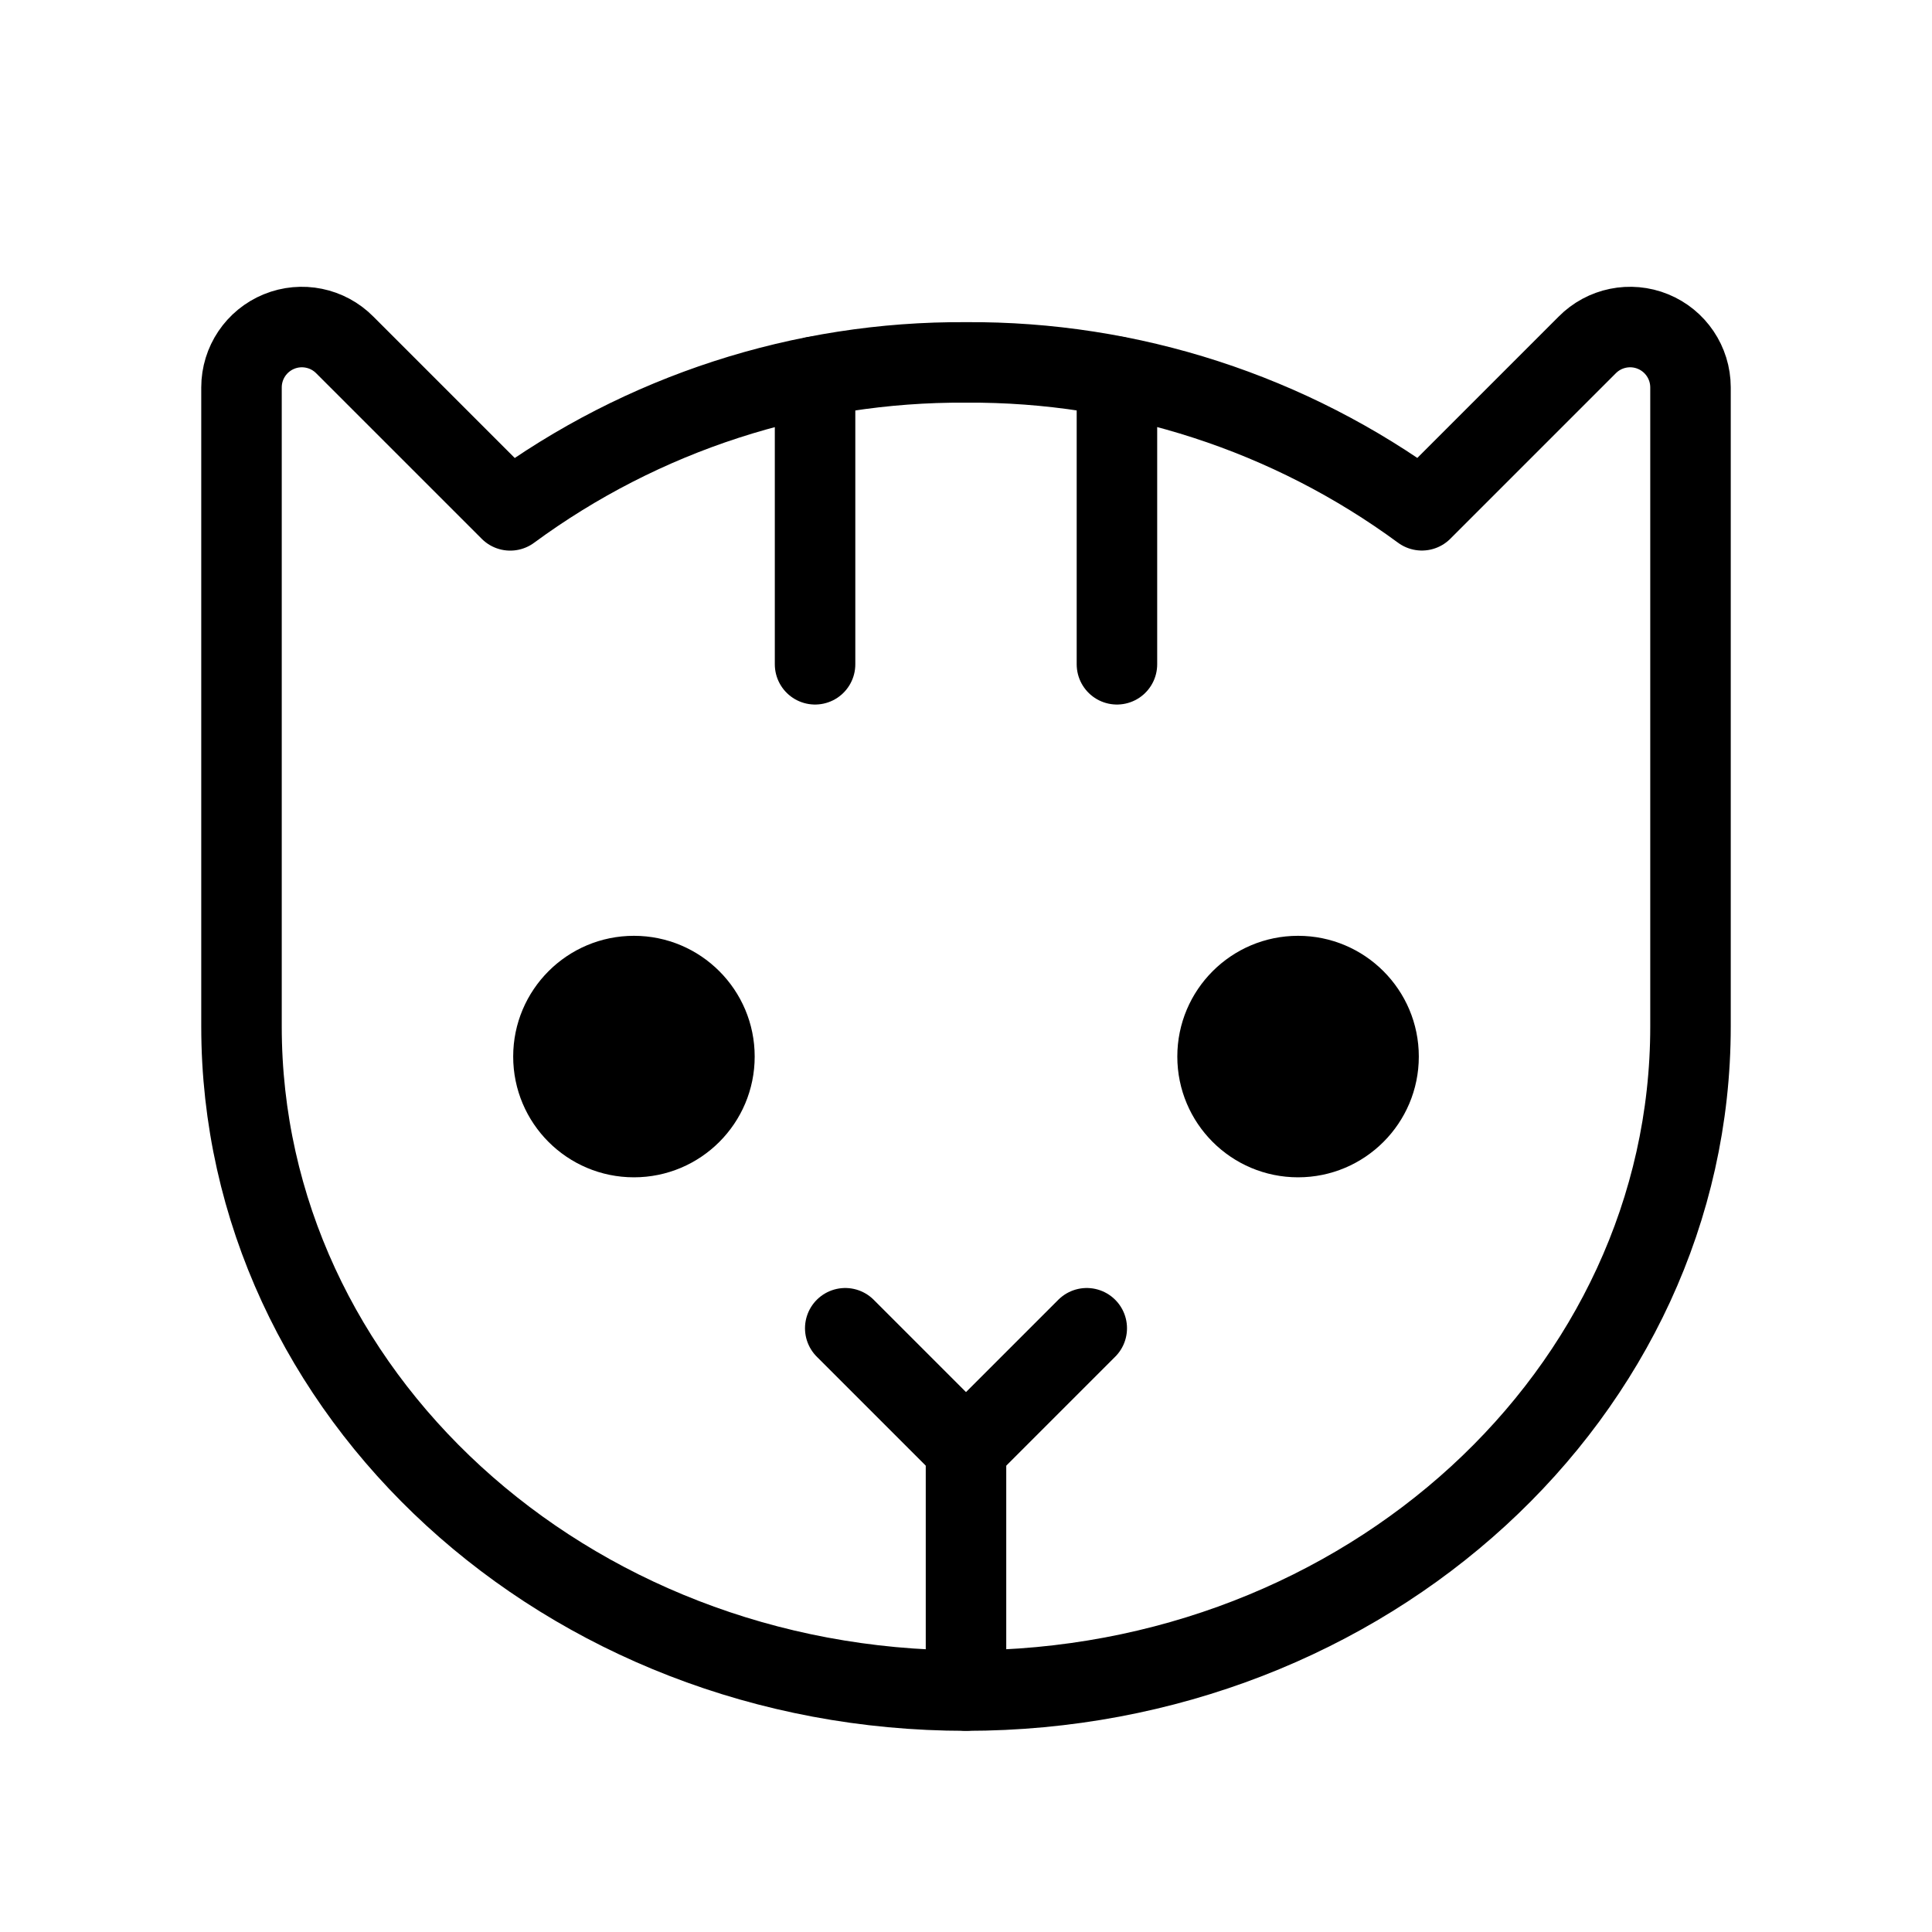
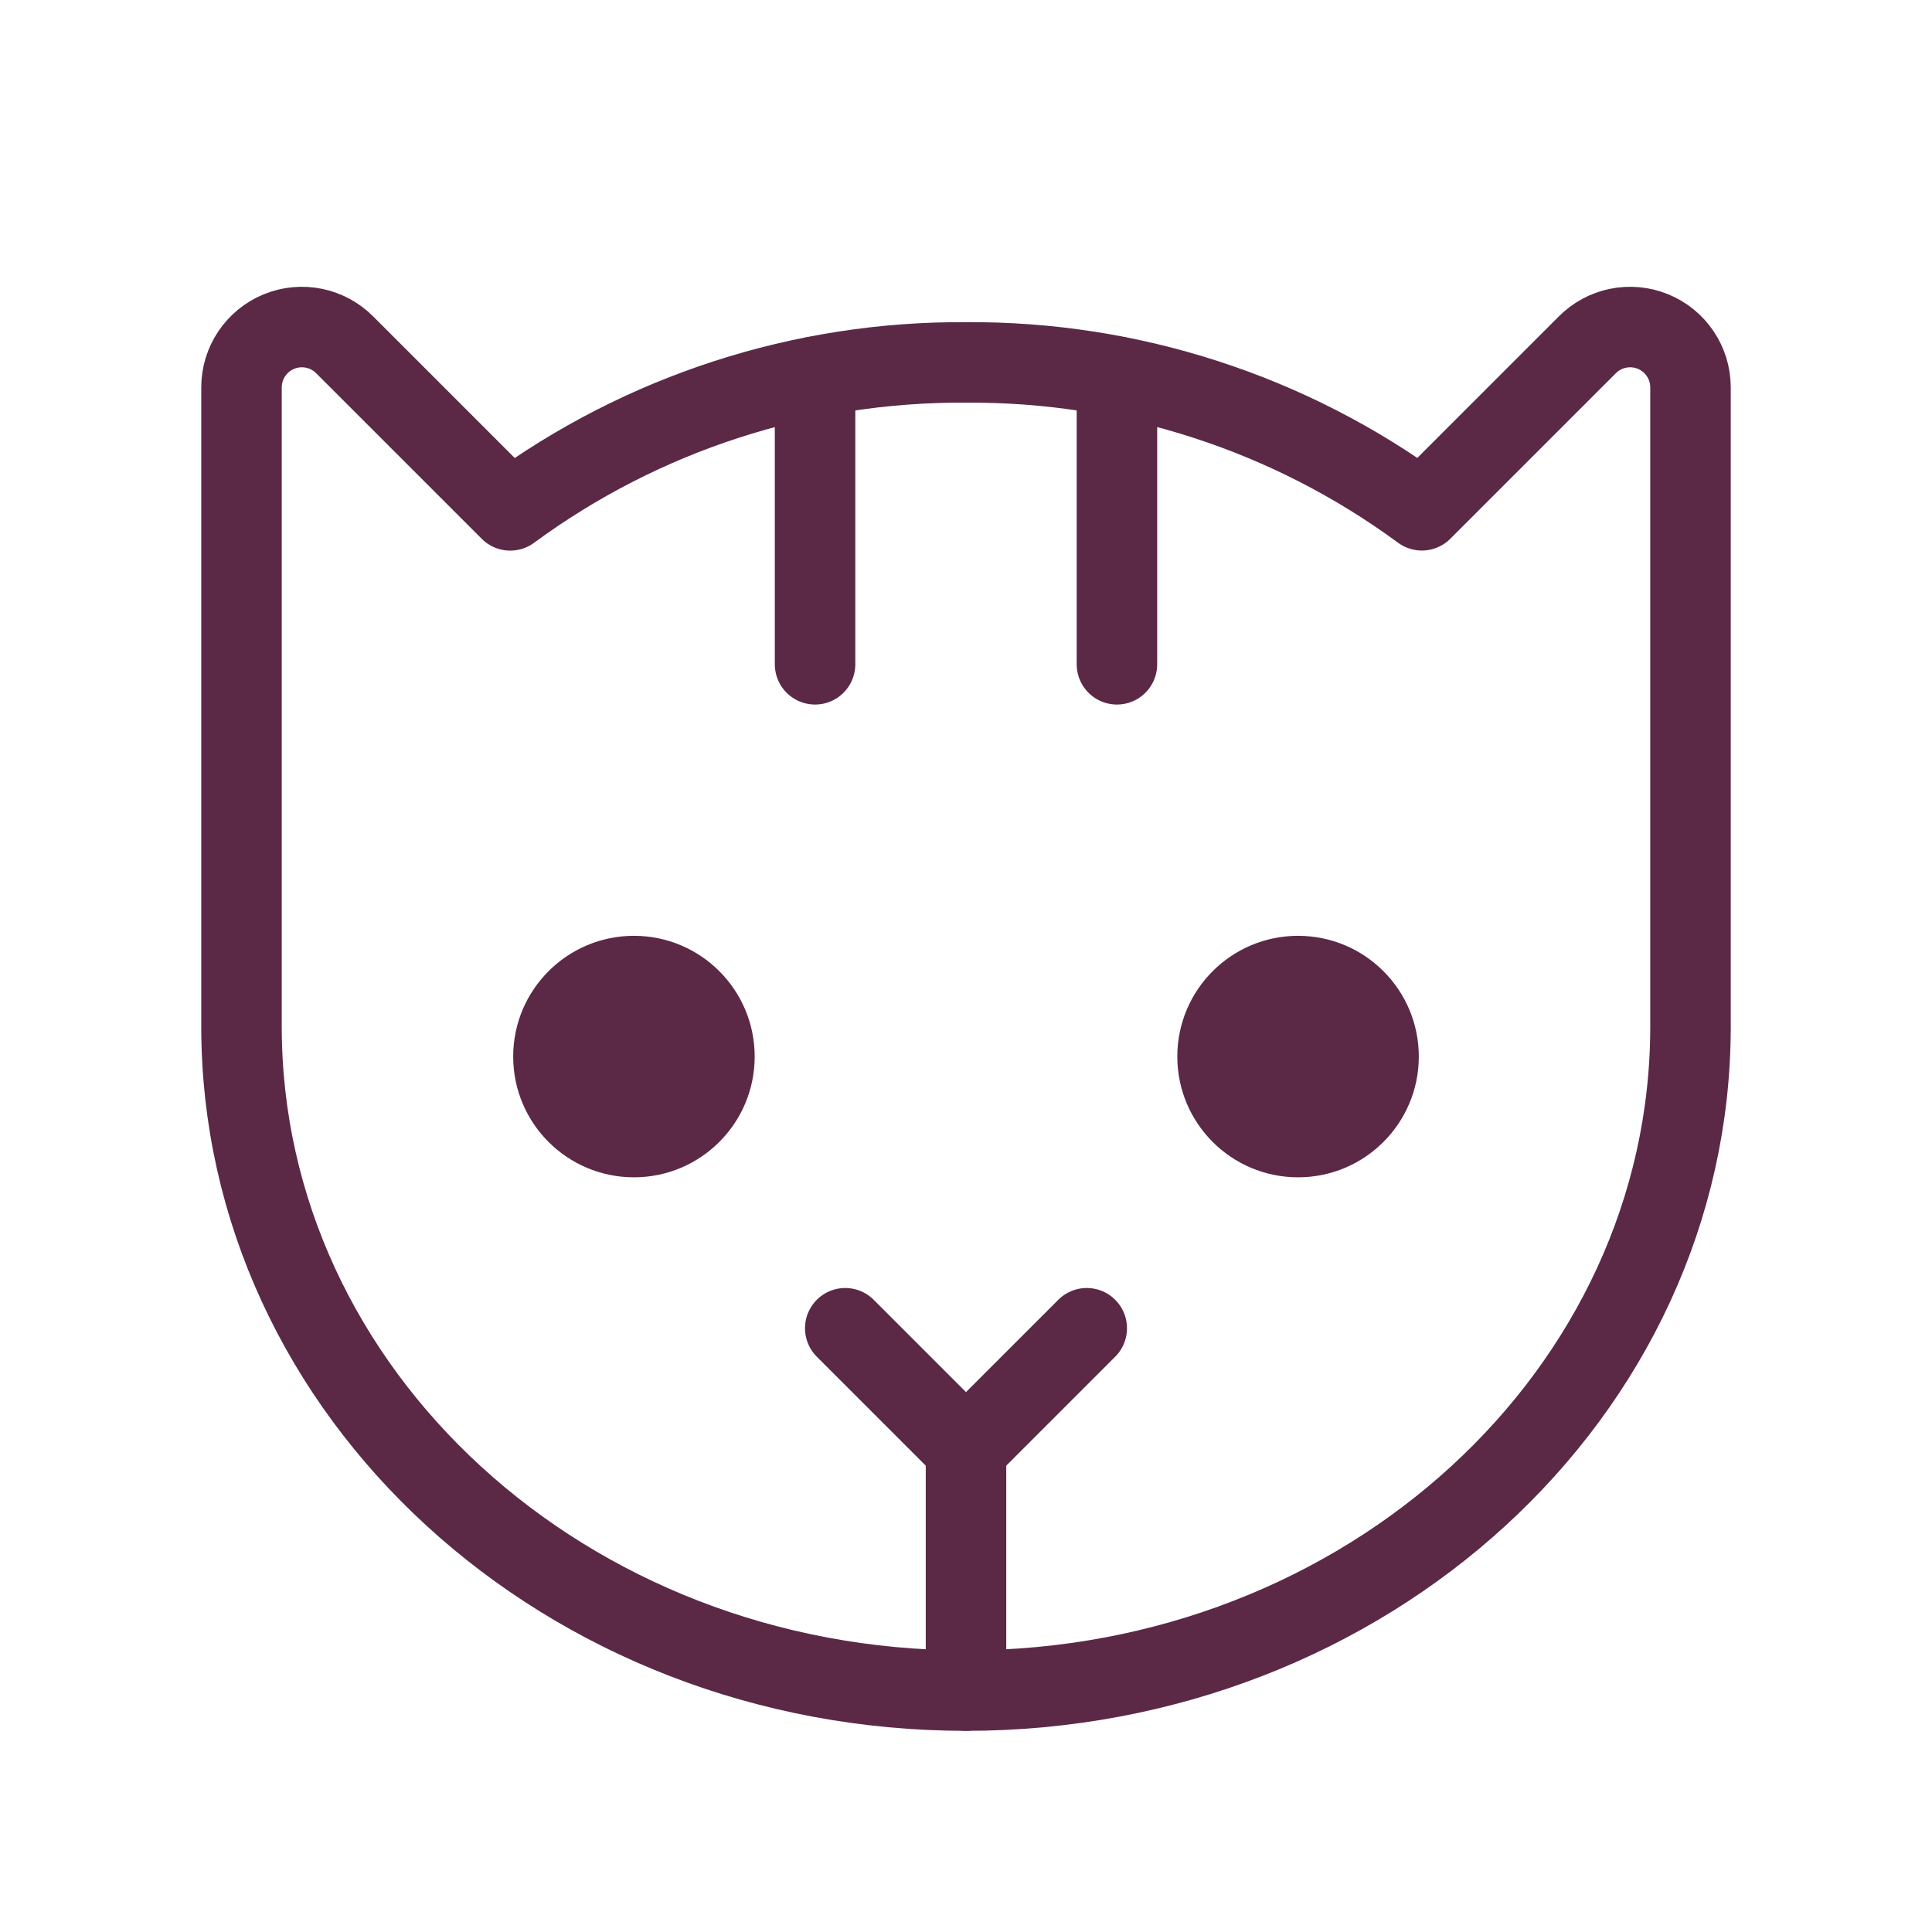
- <svg xmlns="http://www.w3.org/2000/svg" width="50" height="50" fill="none" stroke="currentColor" stroke-linecap="round" stroke-linejoin="round" stroke-width="1" viewBox="0 0 24 24">
+ <svg xmlns="http://www.w3.org/2000/svg" width="50" height="50" fill="none" stroke="#5B2946" stroke-linecap="round" stroke-linejoin="round" stroke-width="1" viewBox="0 0 24 24">
  <path d="M12 18v3" />
-   <path fill="currentColor" stroke="none" d="M7.875 14.625a1.5 1.5 0 1 0 0-3 1.5 1.5 0 0 0 0 3Z" />
-   <path fill="currentColor" stroke="none" d="M16.125 14.625a1.5 1.5 0 1 0 0-3 1.5 1.5 0 0 0 0 3Z" />
+   <path fill="#5B2946" stroke="none" d="M7.875 14.625a1.5 1.5 0 1 0 0-3 1.5 1.5 0 0 0 0 3Z" />
+   <path fill="#5B2946" stroke="none" d="M16.125 14.625a1.5 1.5 0 1 0 0-3 1.5 1.5 0 0 0 0 3Z" />
  <path d="M13.5 16.5 12 18l-1.5-1.5" />
  <path d="M3 12.752v-7.94a.75.75 0 0 1 1.284-.526L6.338 6.34A9.45 9.45 0 0 1 12 4.502a9.45 9.45 0 0 1 5.663 1.837v0l2.053-2.053A.75.75 0 0 1 21 4.811v7.94c0 4.557-4.031 8.25-9 8.25s-9-3.693-9-8.25Z" />
  <path d="M10.125 4.68v3.572" />
  <path d="M13.875 4.68v3.572" />
</svg>
